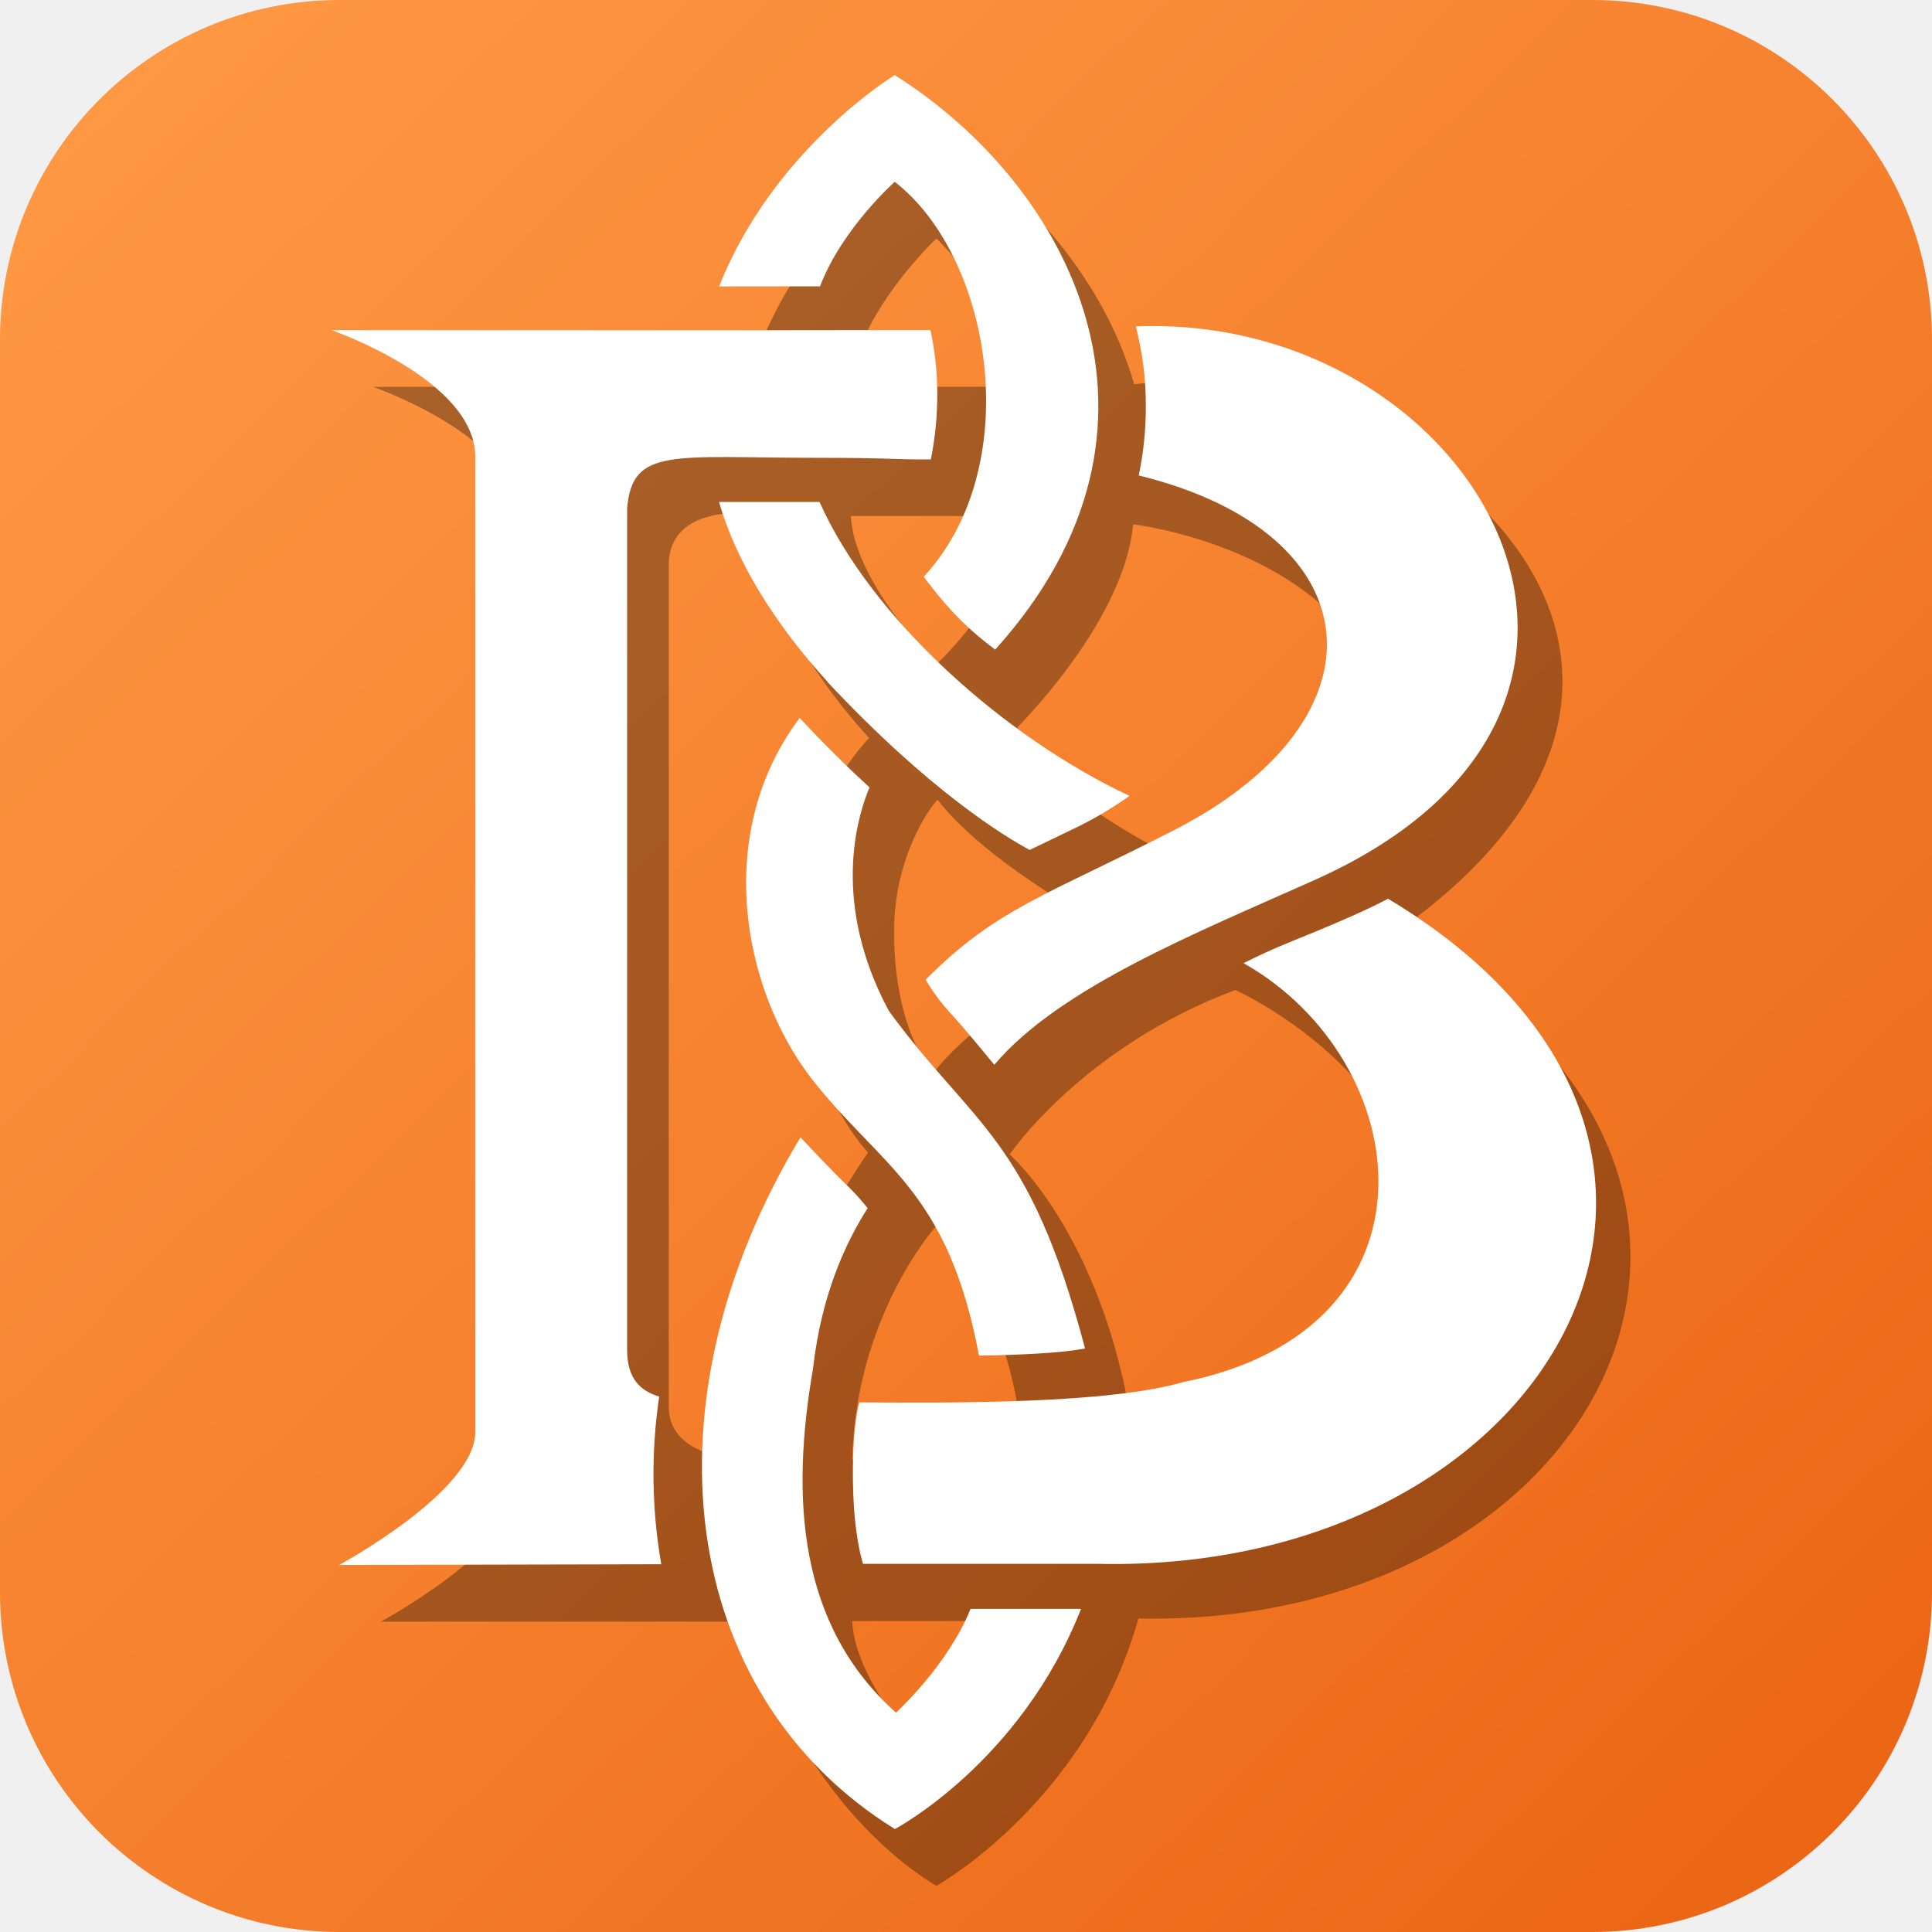
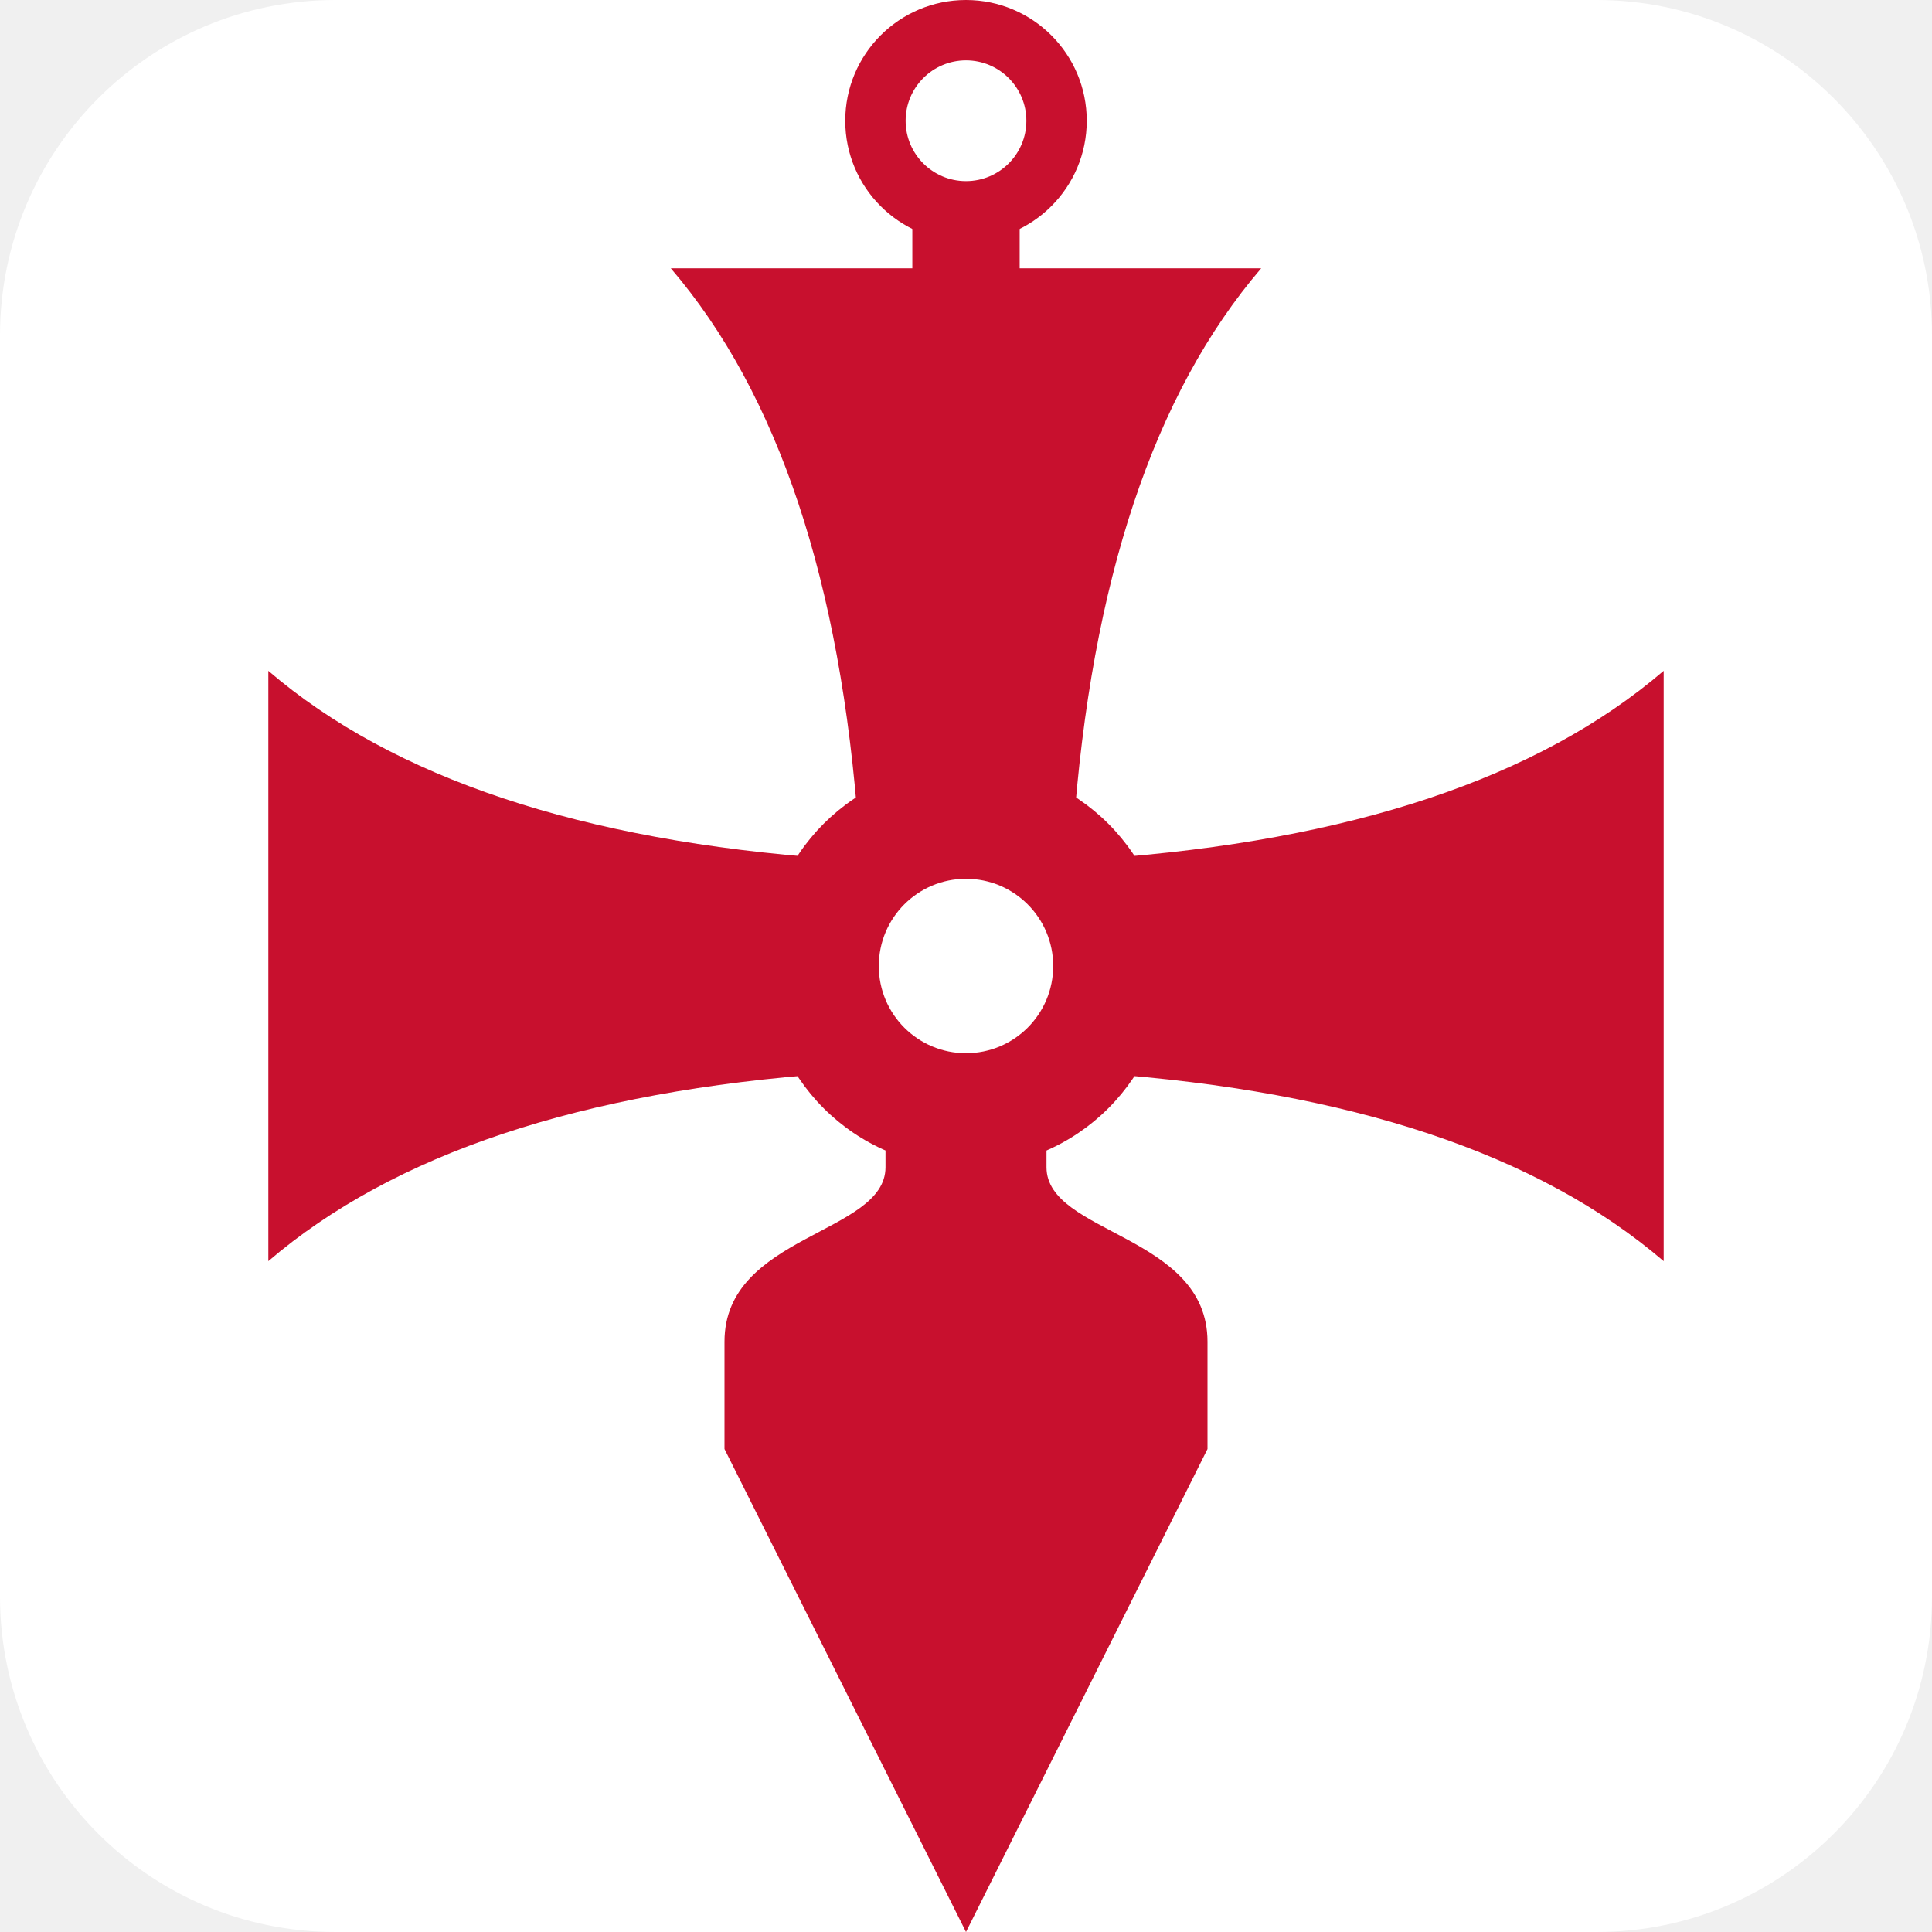
- <svg xmlns="http://www.w3.org/2000/svg" id="trace" viewBox="0 0 512 512">
+ <svg xmlns="http://www.w3.org/2000/svg" viewBox="-72 -72 144 144" width="512" height="512">
  <defs>
-     <style>.cls-1{fill:url(#linear-gradient);}.cls-2{opacity:0.33;}.cls-3{fill:#fff;}</style>
-     <linearGradient id="linear-gradient" x1="9.8" y1="1.39" x2="583.7" y2="594.9" gradientUnits="userSpaceOnUse">
-       <stop offset="0" stop-color="#ff9a45" />
-       <stop offset="0.41" stop-color="#f6822f" />
-       <stop offset="1" stop-color="#e65909" />
-     </linearGradient>
+     <mask id="plumb-logo-mask">
+       <rect x="-90" y="-100" width="180" height="200" fill="#fff" />
+       <circle cx="0" cy="0" r="6.5" fill="#000" />
+       <circle cx="0" cy="-63" r="4.5" fill="#000" />
+     </mask>
  </defs>
-   <rect class="cls-1" width="512" height="512" rx="90" />
-   <path class="cls-2" d="M98.87,102.53h98.84c11.75-43,50.46-67.6,50.46-67.6s40.23,24.33,52.39,66.91c70.45-9.16,173.4,72,69.12,145.43,116.86,63.82,55.51,184.19-68,181.65-13.64,48.71-53.5,70.83-53.5,70.83s-34.51-18.39-49.77-70H100.94S137,410.26,137,394.5V136.13C137,115.67,98.87,102.53,98.87,102.53ZM248.52,212c-.25-.32-11.59,13.27-11.59,34.92,0,26.46,10.34,37.55,10.34,37.55,11.55-15.56,48.53-37.28,48.53-37.28S262.13,229.67,248.52,212Zm79.62,22.37c.48.18,48.73-29.63,34.91-57.55-16-32.34-62.76-37.88-62.76-37.88-2.49,27.1-33,56.17-33,56.17S287.25,219.44,328.14,234.32Zm-60.55,71.59s26.52,23,33.3,78.47c0,0,62-.22,72.94-42.55,13.62-52.51-46.45-79.52-46.45-79.52C286.83,277.5,267.59,305.91,267.59,305.91ZM248.17,63.2s-21.29,20-22.69,39.3h45.38C270,84.77,248.17,63.2,248.17,63.2Zm0,112.85s21.29-20.05,22.69-39.3H225.48C226.33,154.48,248.17,176.05,248.17,176.05Zm.35,292.84s21.29-20,22.69-39.3H225.83C226.67,447.33,248.52,468.89,248.52,468.89Zm0-144.48s-21.64,23.5-22.69,62.37h45.38C269.32,347.27,248.52,324.41,248.52,324.41Zm-18.51-19s-19.14-19.93-19.14-56.72c0-34.28,19.47-53.08,19.47-53.08-29.52-32.42-31.11-59.53-31.11-59.53s-22-2.7-22,13.68V372.73c0,14.72,21.61,14,21.61,14S201.21,347.54,230,305.46Z" />
-   <path class="cls-3" d="M219.28,180.64c-18.38-20.19-25.69-37.06-28.72-47.61h26.63c13.66,30.71,48.76,62.22,82.15,77.89a100.72,100.72,0,0,1-15.87,9.22c-5.48,2.67-8.73,4.22-10.61,5.1-6.67-3.59-26.61-15.68-53.62-44.57Zm84.38-72.51A88.3,88.3,0,0,1,301.78,126c62.6,15.35,66.86,64.53,9.36,94-34.11,17.49-47,20.69-65.84,39.63a53.38,53.38,0,0,0,7.2,9.55c3,3.31,7.66,8.93,11,13,17.44-20.61,54.14-35.17,85.11-49.07C451,187.21,390.64,82.87,301,86.5A83.21,83.21,0,0,1,303.66,108.13ZM284.24,357.89c1.27-.18,2.37-.35,3.31-.53-14.87-56.26-29.58-58.76-52-89.46-15.25-28.46-8.51-51.16-5.12-59.24-2.64-2.42-6.29-5.86-9.76-9.33-3.66-3.66-6.6-6.75-8.74-9.06-22.77,30.22-15.46,71.28,3,95.42,18.49,23.65,36.26,29.54,44.51,73.56C264.9,359.17,276.94,358.88,284.24,357.89ZM89.88,414.73l85.36-.19a139.81,139.81,0,0,1-.55-44.43c-5-1.52-8.5-4.74-8.5-12.41V134.79c1.33-16.37,12.08-13.47,50.09-13.47,20,0,20.13.49,30.41.43a87.62,87.62,0,0,0,1.7-17.48,79.32,79.32,0,0,0-1.81-16.79H235.49c-27.56.09-116.77,0-147.68,0,0,0,38.15,13.13,38.15,33.59V379.48C126,395.24,89.88,414.73,89.88,414.73Zm278-176.57c-3.49,1.86-10.66,5.31-24.83,11-6,2.42-10.53,4.57-13.48,6.09,45.67,25.85,54.82,96.74-15.92,111-19.92,5.78-60.77,5.56-85.92,5.39-.62,2.26-1.92,8.54-1.68,21.59.23,12.81,2.14,19.56,2.67,21.21h62.4C412.18,417,475.62,302.8,367.83,238.16ZM217.31,75.88c5.87-15.34,19.8-27.7,19.8-27.7,26,20.16,34.76,75.47,7.7,104.65a101.39,101.39,0,0,0,9.87,11.62,87.51,87.51,0,0,0,9.06,7.7C317.29,112.75,283.37,49,237.11,19.91c0,0-32.08,19.47-46.53,56Zm39.9,350.48c-6.07,15.07-19.76,27.51-19.76,27.51-25.94-23.17-27.92-56.85-22-91.13h0c2.27-20.17,9-33.95,14.49-42.57a66.77,66.77,0,0,0-6.06-6.62c-3.18-3.08-8.14-8.31-11.73-12.15-42.39,70.15-32.6,147.59,25,183.32,0,0,33.32-17.58,49.34-58.36Z" />
+   <rect x="-72" y="-72" width="144" height="144" rx="25" fill="#FFFFFF" />
+   <g fill="#C8102E" mask="url(#plumb-logo-mask)">
+     <path d="M-8,-10 Q-10,-38 -22,-52 L22,-52 Q10,-38 8,-10 Z" />
+     <path d="M10,-8 Q38,-10 52,-22 L52,22 Q38,10 10,8 Z" />
+     <path d="M-10,-8 Q-38,-10 -52,-22 L-52,22 Q-38,10 -10,8 Z" />
+     <circle cx="0" cy="0" r="15" />
+     <path d="M-6,10 L6,10 L6,15 C6,20 18,20 18,28 L18,36 L0,72 L-18,36 L-18,28 C-18,20 -6,20 -6,15 Z" />
+     <rect x="-4" y="-57" width="8" height="7" />
+     <circle cx="0" cy="-63" r="9" />
+   </g>
</svg>
